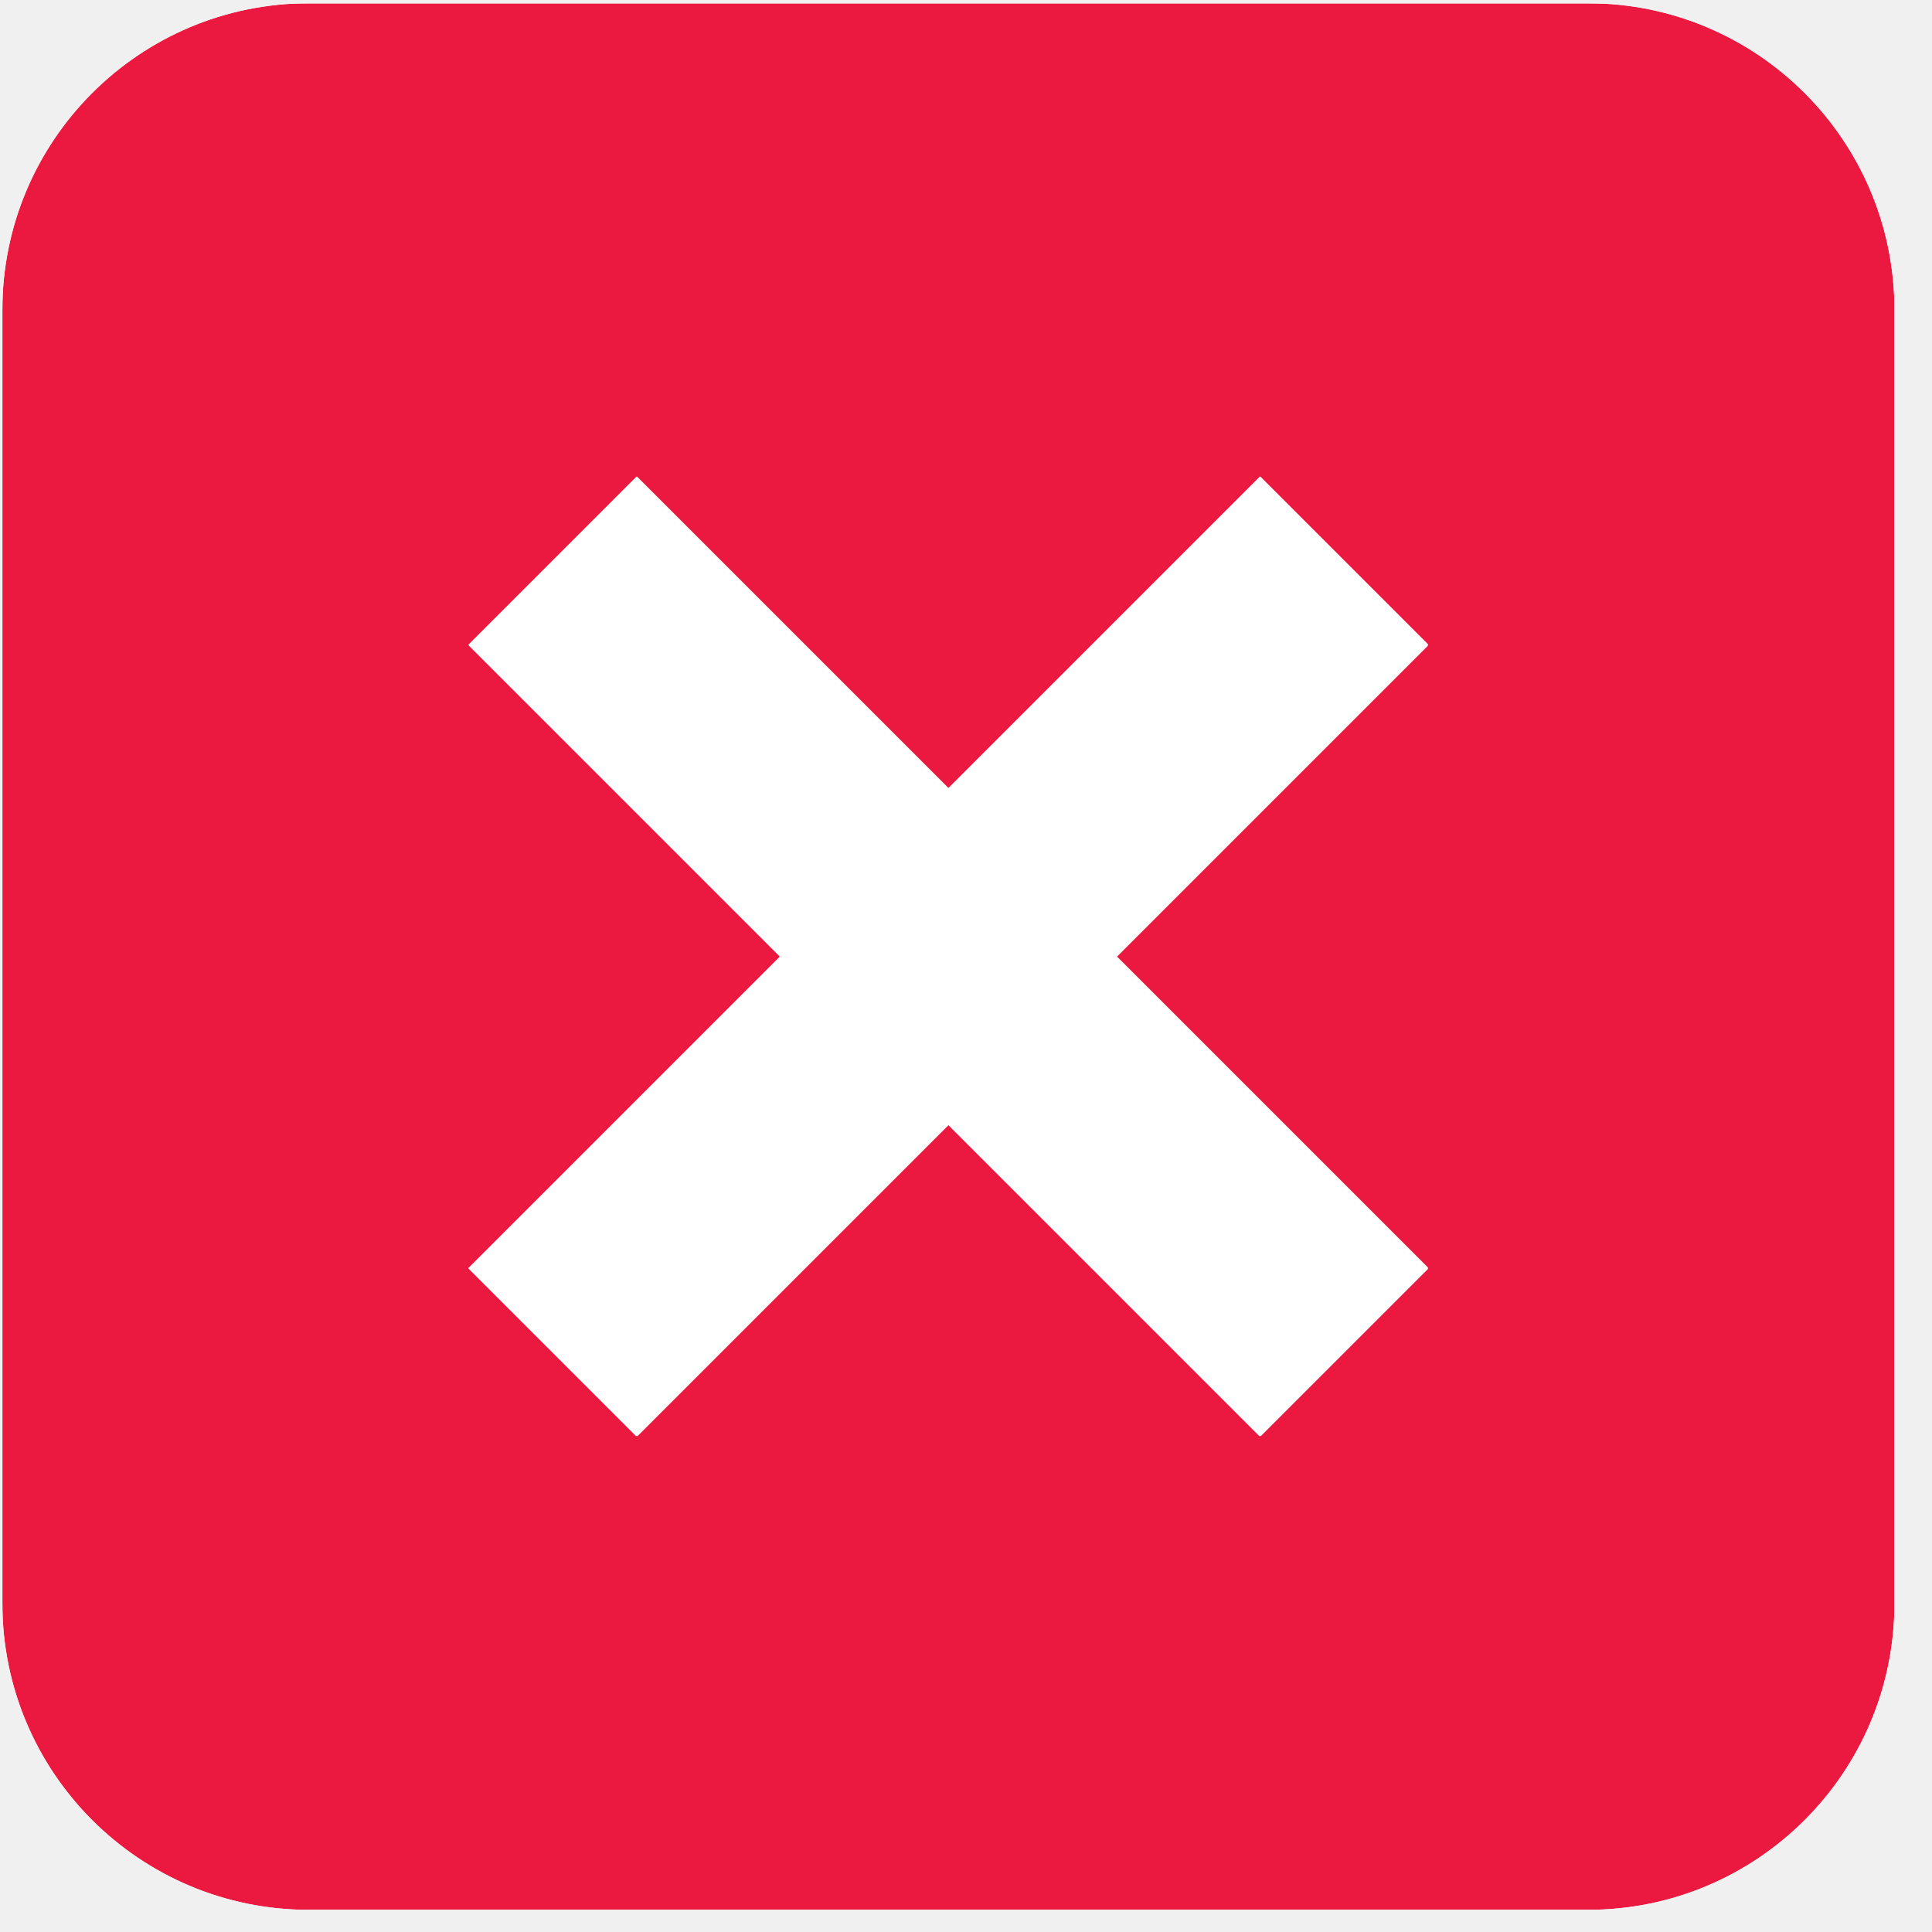
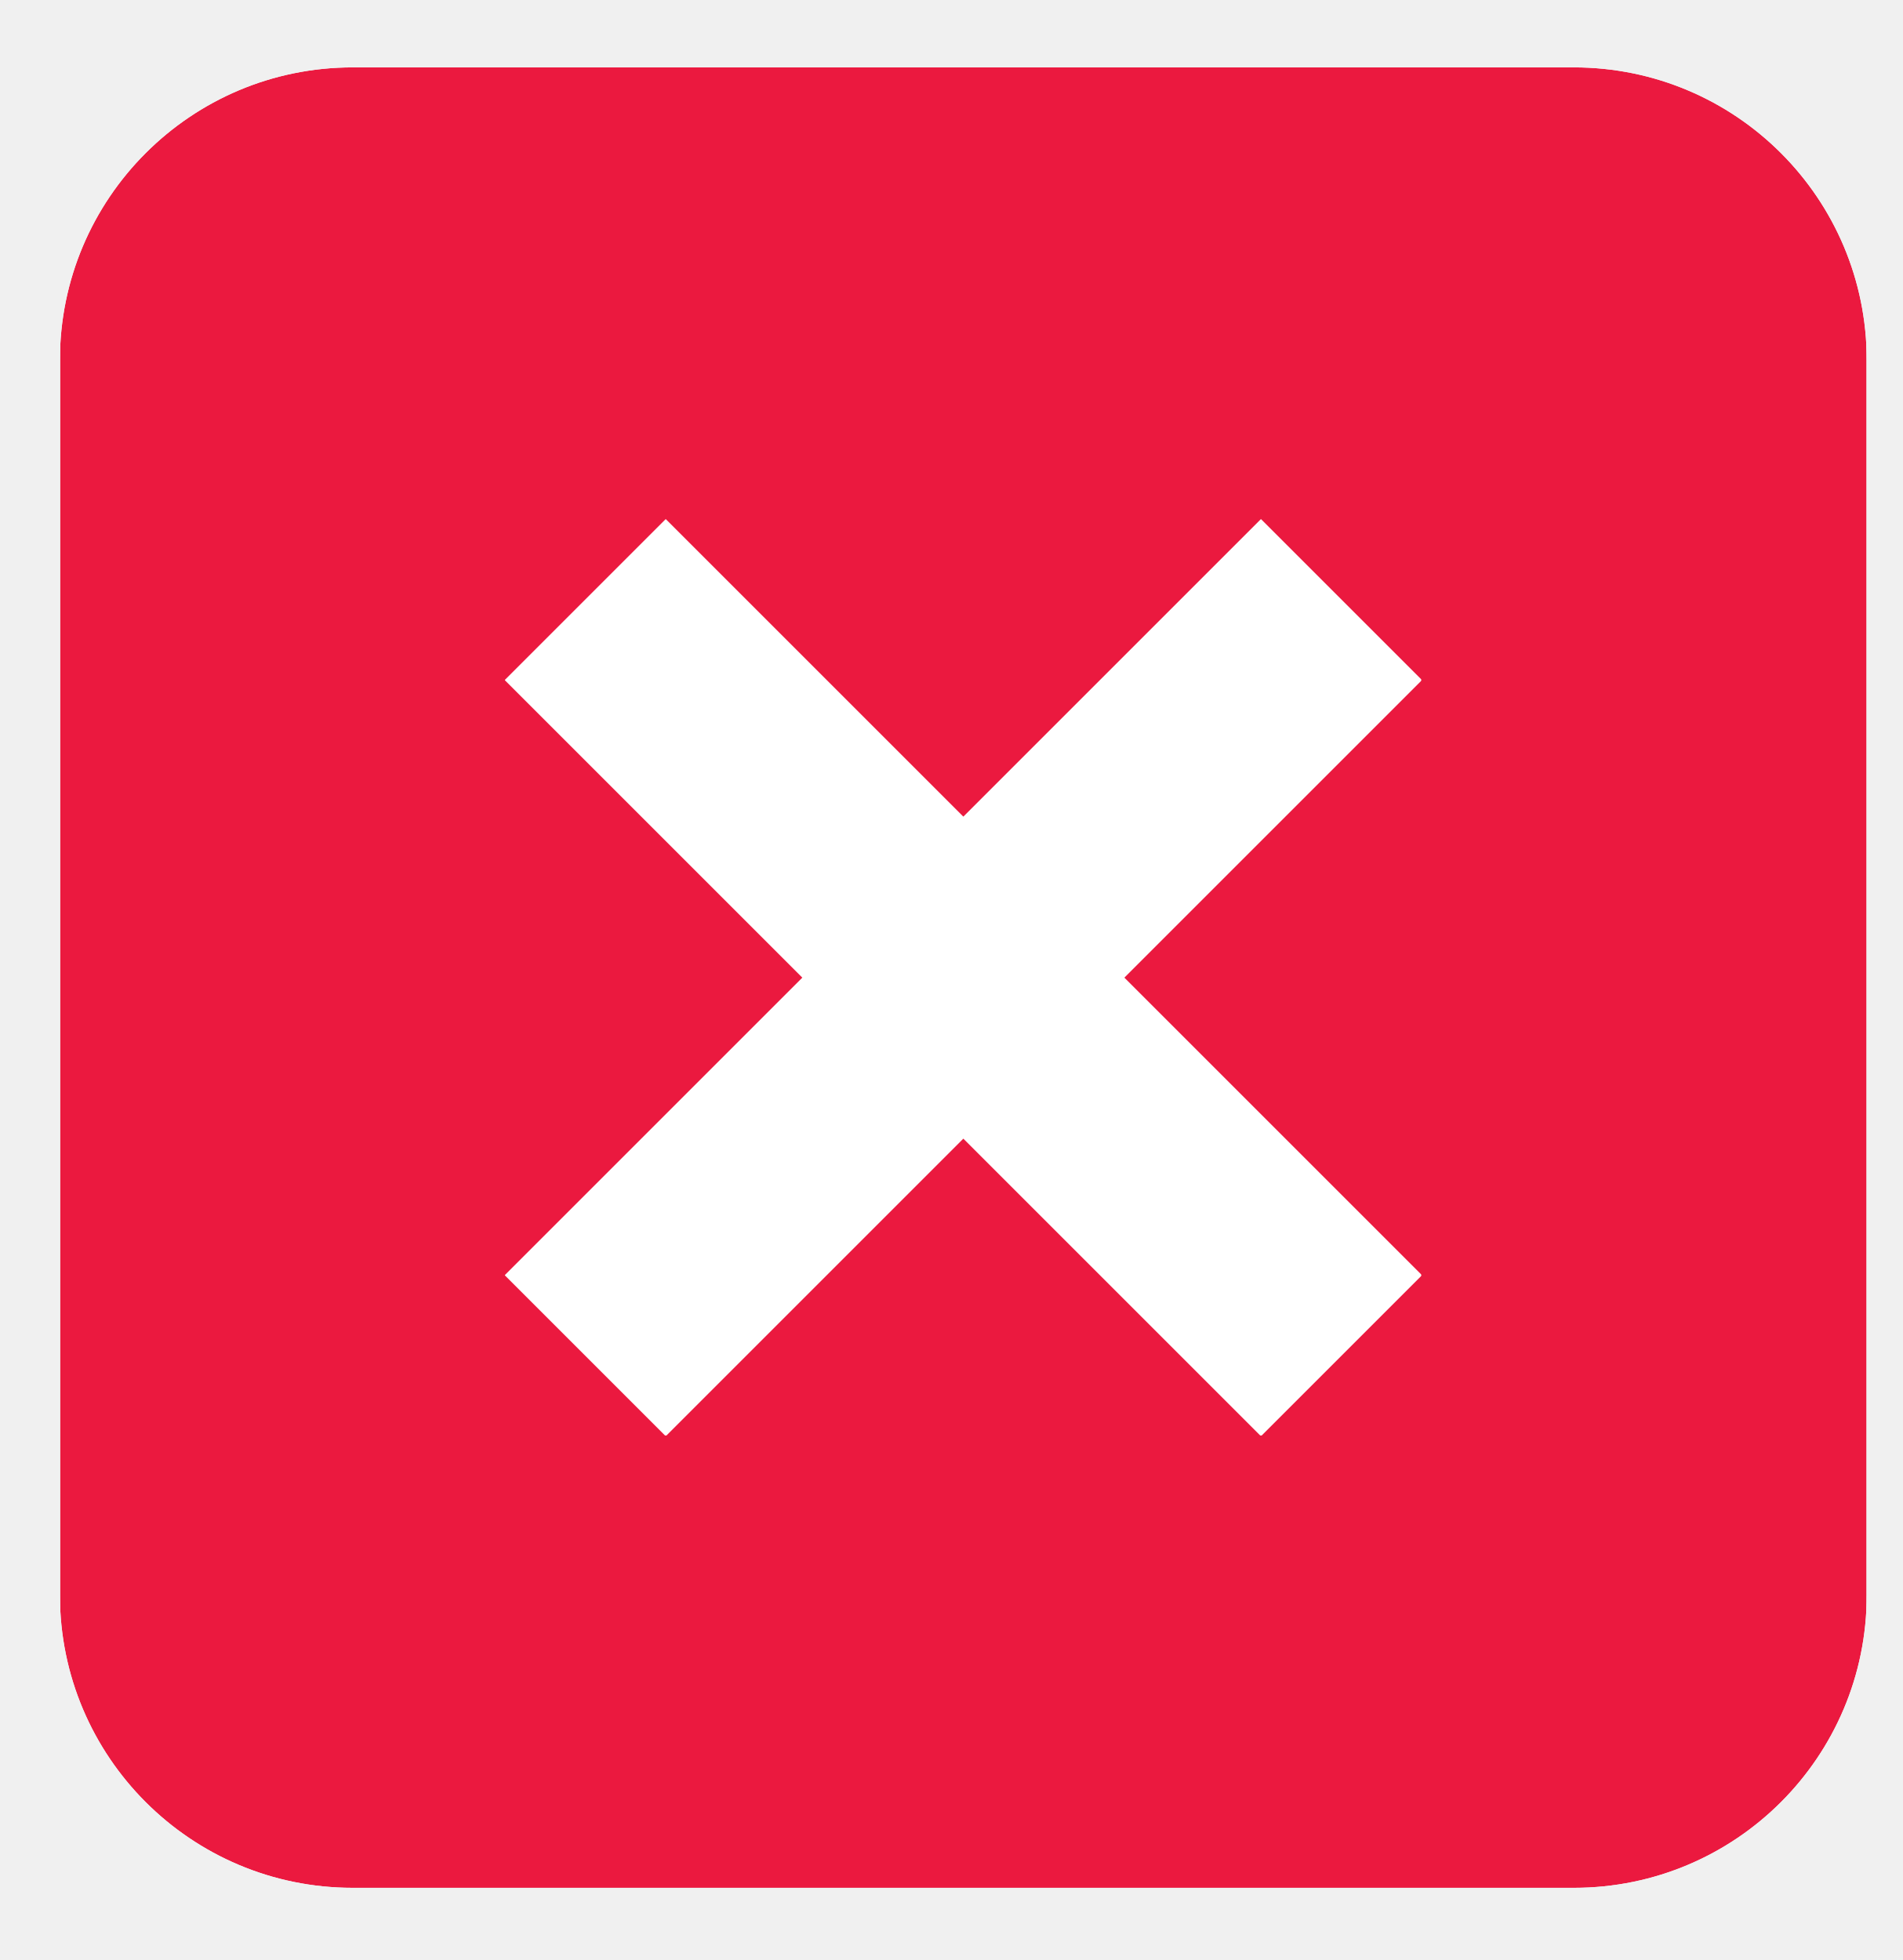
- <svg xmlns="http://www.w3.org/2000/svg" width="32" height="32" viewBox="0 0 32 32" fill="none">
-   <mask id="mask0_756_75" style="mask-type:luminance" maskUnits="userSpaceOnUse" x="0" y="0" width="32" height="32">
-     <path d="M31.417 0H0V31.688H31.417V0Z" fill="white" />
+ <svg xmlns="http://www.w3.org/2000/svg" width="33" height="34" viewBox="0 0 33 34" fill="none">
+   <mask id="mask0_738_161" style="mask-type:luminance" maskUnits="userSpaceOnUse" x="1" y="1" width="32" height="32">
+     <path d="M32.417 1.115H1V32.802H32.417V1.115Z" fill="white" />
  </mask>
-   <g mask="url(#mask0_756_75)">
-     <mask id="mask1_756_75" style="mask-type:luminance" maskUnits="userSpaceOnUse" x="0" y="0" width="32" height="32">
-       <path d="M0.039 0.054H31.378V31.639H0.039V0.054Z" fill="white" />
+   <g mask="url(#mask0_738_161)">
+     <mask id="mask1_738_161" style="mask-type:luminance" maskUnits="userSpaceOnUse" x="1" y="1" width="32" height="32">
+       <path d="M1.039 1.169H32.378V32.753H1.039V1.169Z" fill="white" />
    </mask>
-     <g mask="url(#mask1_756_75)">
-       <mask id="mask2_756_75" style="mask-type:luminance" maskUnits="userSpaceOnUse" x="0" y="0" width="32" height="32">
-         <path d="M5.117 0.054H26.3C29.105 0.054 31.378 2.328 31.378 5.133V26.555C31.378 29.36 29.105 31.633 26.3 31.633H5.117C2.312 31.633 0.039 29.36 0.039 26.555V5.133C0.039 2.328 2.312 0.054 5.117 0.054Z" fill="white" />
+     <g mask="url(#mask1_738_161)">
+       <mask id="mask2_738_161" style="mask-type:luminance" maskUnits="userSpaceOnUse" x="1" y="1" width="32" height="32">
+         <path d="M6.117 1.169H27.3C30.105 1.169 32.378 3.443 32.378 6.247V27.669C32.378 30.474 30.105 32.748 27.3 32.748H6.117C3.312 32.748 1.039 30.474 1.039 27.669V6.247C1.039 3.443 3.312 1.169 6.117 1.169Z" fill="white" />
      </mask>
-       <g mask="url(#mask2_756_75)">
-         <mask id="mask3_756_75" style="mask-type:luminance" maskUnits="userSpaceOnUse" x="0" y="0" width="32" height="32">
-           <path d="M31.417 0H0V31.688H31.417V0Z" fill="white" />
+       <g mask="url(#mask2_738_161)">
+         <mask id="mask3_738_161" style="mask-type:luminance" maskUnits="userSpaceOnUse" x="1" y="1" width="32" height="32">
+           <path d="M32.417 1.115H1V32.802H32.417V1.115Z" fill="white" />
        </mask>
-         <g mask="url(#mask3_756_75)">
-           <mask id="mask4_756_75" style="mask-type:luminance" maskUnits="userSpaceOnUse" x="0" y="0" width="32" height="32">
-             <path d="M0.039 0.054H31.378V31.639H0.039V0.054Z" fill="white" />
+         <g mask="url(#mask3_738_161)">
+           <mask id="mask4_738_161" style="mask-type:luminance" maskUnits="userSpaceOnUse" x="1" y="1" width="32" height="32">
+             <path d="M1.039 1.169H32.378V32.753H1.039V1.169Z" fill="white" />
          </mask>
-           <g mask="url(#mask4_756_75)">
-             <mask id="mask5_756_75" style="mask-type:luminance" maskUnits="userSpaceOnUse" x="0" y="0" width="32" height="32">
-               <path d="M5.117 0.054H26.3C29.105 0.054 31.378 2.328 31.378 5.133V26.555C31.378 29.36 29.105 31.633 26.3 31.633H5.117C2.312 31.633 0.039 29.36 0.039 26.555V5.133C0.039 2.328 2.312 0.054 5.117 0.054Z" fill="white" />
+           <g mask="url(#mask4_738_161)">
+             <mask id="mask5_738_161" style="mask-type:luminance" maskUnits="userSpaceOnUse" x="1" y="1" width="32" height="32">
+               <path d="M6.117 1.169H27.3C30.105 1.169 32.378 3.443 32.378 6.247V27.669C32.378 30.474 30.105 32.748 27.3 32.748H6.117C3.312 32.748 1.039 30.474 1.039 27.669V6.247C1.039 3.443 3.312 1.169 6.117 1.169Z" fill="white" />
            </mask>
-             <g mask="url(#mask5_756_75)">
-               <path d="M0.039 0.054H31.378V31.639H0.039V0.054Z" fill="#EB193F" />
+             <g mask="url(#mask5_738_161)">
+               <path d="M1.039 1.169H32.378V32.753H1.039V1.169Z" fill="#EB193F" />
            </g>
          </g>
        </g>
      </g>
    </g>
-     <mask id="mask6_756_75" style="mask-type:luminance" maskUnits="userSpaceOnUse" x="7" y="7" width="17" height="17">
-       <path d="M7.754 7.889H23.652V23.787H7.754V7.889Z" fill="white" />
+     <mask id="mask6_738_161" style="mask-type:luminance" maskUnits="userSpaceOnUse" x="8" y="9" width="17" height="16">
+       <path d="M8.754 9.004H24.652V24.902H8.754V9.004Z" fill="white" />
    </mask>
-     <g mask="url(#mask6_756_75)">
-       <path d="M23.664 10.682L20.871 7.889L15.709 13.051L10.547 7.889L7.754 10.682L12.916 15.844L7.754 21.006L10.547 23.799L15.709 18.637L20.871 23.799L23.664 21.006L18.502 15.844L23.664 10.682Z" fill="white" />
+     <g mask="url(#mask6_738_161)">
+       <path d="M24.664 11.797L21.871 9.004L16.709 14.166L11.547 9.004L8.754 11.797L13.916 16.959L8.754 22.121L11.547 24.914L16.709 19.752L21.871 24.914L24.664 22.121L19.502 16.959L24.664 11.797Z" fill="white" />
    </g>
  </g>
</svg>
